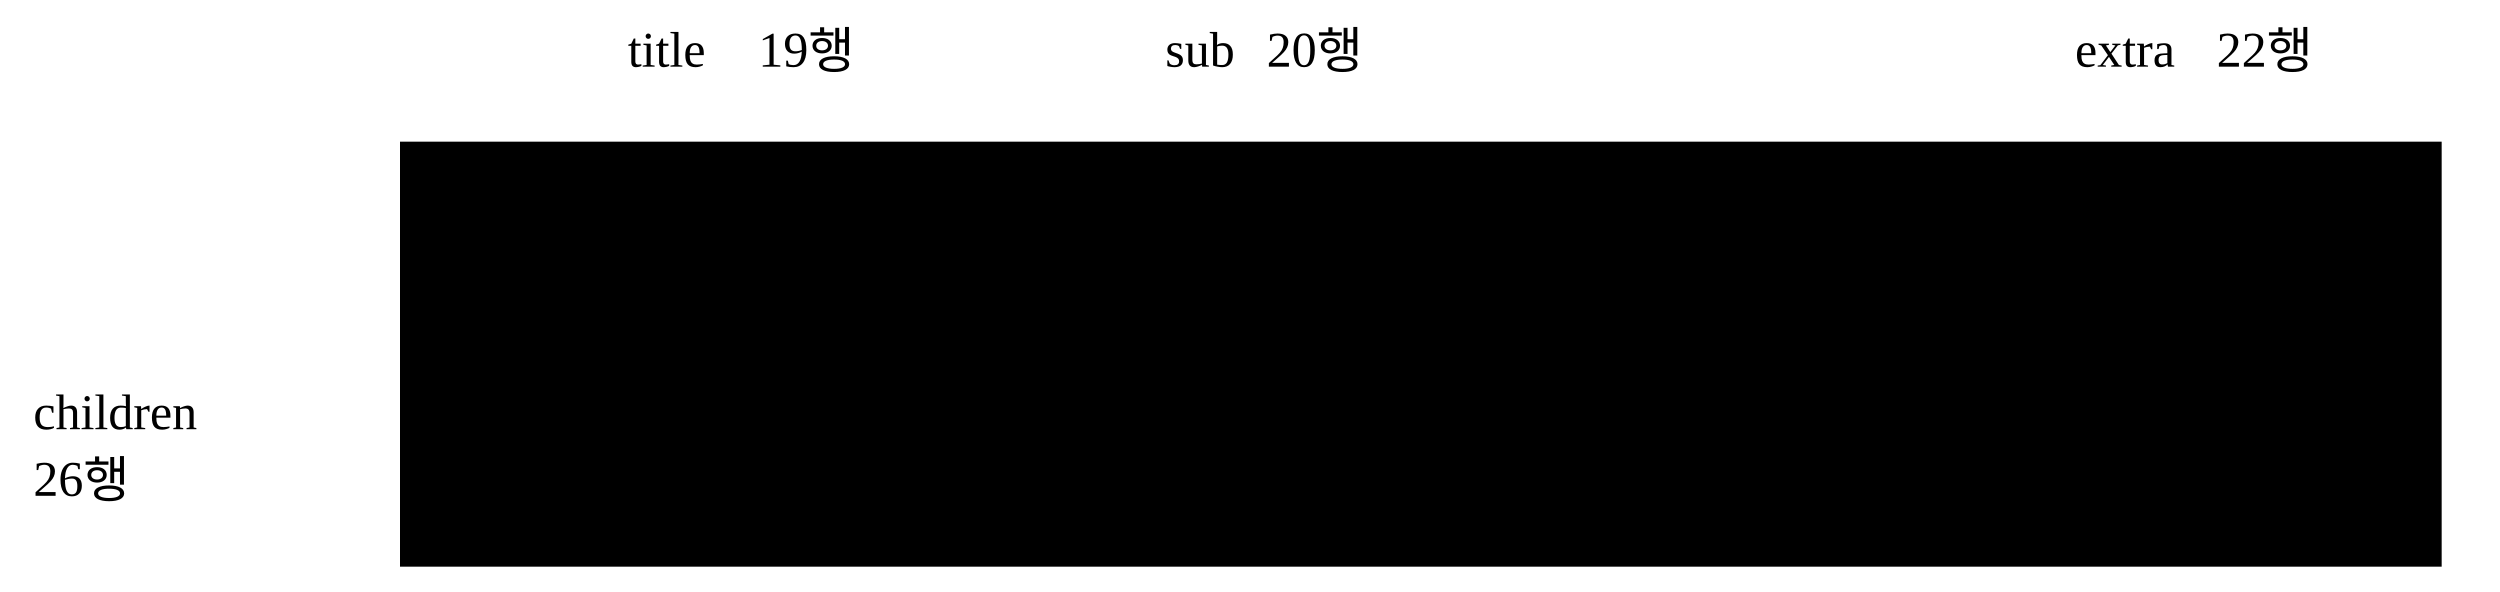
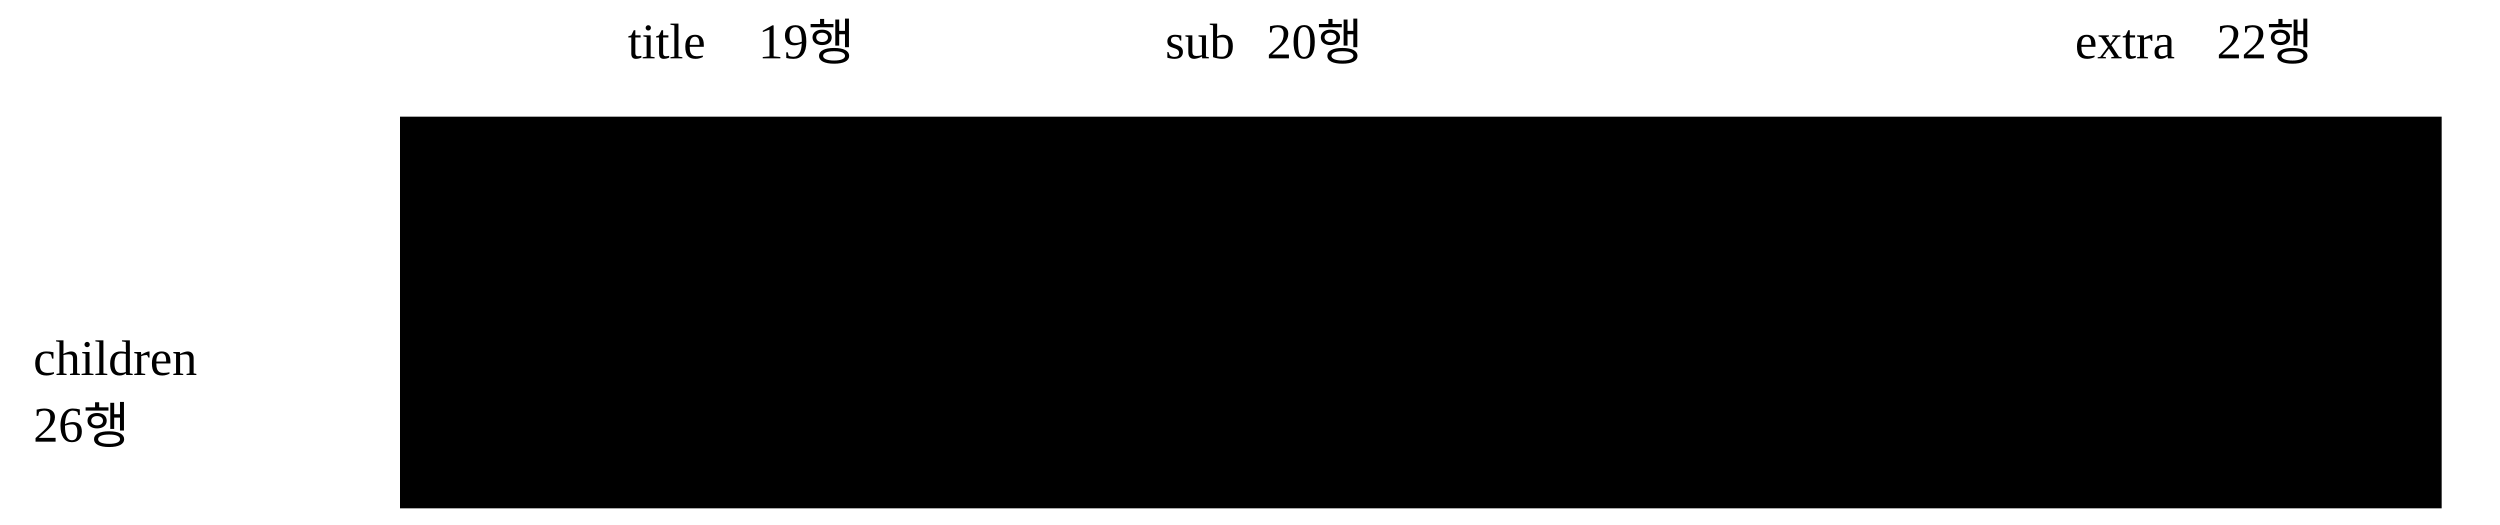
- <svg xmlns="http://www.w3.org/2000/svg" viewBox="0 0 600 142">
+ <svg xmlns="http://www.w3.org/2000/svg" viewBox="0 0 600 126">
  <defs>
    <marker id="arrow" viewBox="0 0 10 10" refX="9" refY="5" markerWidth="7" markerHeight="7" orient="auto-start-reverse">
      <path d="M0,0 L10,5 L0,10 z" class="fill-blue" />
    </marker>
  </defs>
-   <text x="160" y="16" text-anchor="middle" class="t-mono t-b t-blue">title</text>
-   <text x="182" y="16" class="t-sm t-gray">19행</text>
-   <text x="288" y="16" text-anchor="middle" class="t-mono t-b t-blue">sub</text>
-   <text x="304" y="16" class="t-sm t-gray">20행</text>
-   <text x="510" y="16" text-anchor="middle" class="t-mono t-b t-blue">extra</text>
-   <text x="532" y="16" class="t-sm t-gray">22행</text>
-   <rect x="96" y="34" width="490" height="102" class="box" />
-   <rect x="110" y="46" width="100" height="32" class="box-dash" />
-   <text x="160" y="68" text-anchor="middle" class="t-lg">점검 안내</text>
-   <rect x="218" y="46" width="140" height="32" class="box-dash" />
-   <text x="288" y="67" text-anchor="middle" class="t-gray">부제(기준 시각 등)</text>
-   <rect x="448" y="46" width="124" height="32" class="box-dash" />
-   <text x="510" y="67" text-anchor="middle" class="t-b">오른쪽 자리</text>
-   <rect x="110" y="88" width="462" height="36" class="box-dash" />
-   <text x="124" y="111">오늘 22시부터 점검합니다.</text>
-   <path d="M160,22 L160,44" class="line-blue" marker-end="url(#arrow)" />
-   <path d="M288,22 L288,44" class="line-blue" marker-end="url(#arrow)" />
-   <path d="M510,22 L510,44" class="line-blue" marker-end="url(#arrow)" />
-   <text x="8" y="103" class="t-mono t-b t-blue">children</text>
-   <text x="8" y="119" class="t-sm t-gray">26행</text>
-   <path d="M66,99 L108,99" class="line-blue" marker-end="url(#arrow)" />
+   <text x="160" y="14" text-anchor="middle" class="t-mono t-b t-blue">title</text>
+   <text x="182" y="14" class="t-sm t-gray">19행</text>
+   <text x="288" y="14" text-anchor="middle" class="t-mono t-b t-blue">sub</text>
+   <text x="304" y="14" class="t-sm t-gray">20행</text>
+   <text x="510" y="14" text-anchor="middle" class="t-mono t-b t-blue">extra</text>
+   <text x="532" y="14" class="t-sm t-gray">22행</text>
+   <rect x="96" y="28" width="490" height="94" class="box" />
+   <rect x="110" y="38" width="100" height="30" class="box-dash" />
+   <text x="160" y="59" text-anchor="middle" class="t-lg">점검 안내</text>
+   <rect x="218" y="38" width="140" height="30" class="box-dash" />
+   <text x="288" y="58" text-anchor="middle" class="t-gray">부제(기준 시각 등)</text>
+   <rect x="448" y="38" width="124" height="30" class="box-dash" />
+   <text x="510" y="58" text-anchor="middle" class="t-b">오른쪽 자리</text>
+   <rect x="110" y="76" width="462" height="34" class="box-dash" />
+   <text x="124" y="98">오늘 22시부터 점검합니다.</text>
+   <path d="M160,19 L160,36" class="line-blue" marker-end="url(#arrow)" />
+   <path d="M288,19 L288,36" class="line-blue" marker-end="url(#arrow)" />
+   <path d="M510,19 L510,36" class="line-blue" marker-end="url(#arrow)" />
+   <text x="8" y="90" class="t-mono t-b t-blue">children</text>
+   <text x="8" y="106" class="t-sm t-gray">26행</text>
+   <path d="M66,93 L108,93" class="line-blue" marker-end="url(#arrow)" />
</svg>
